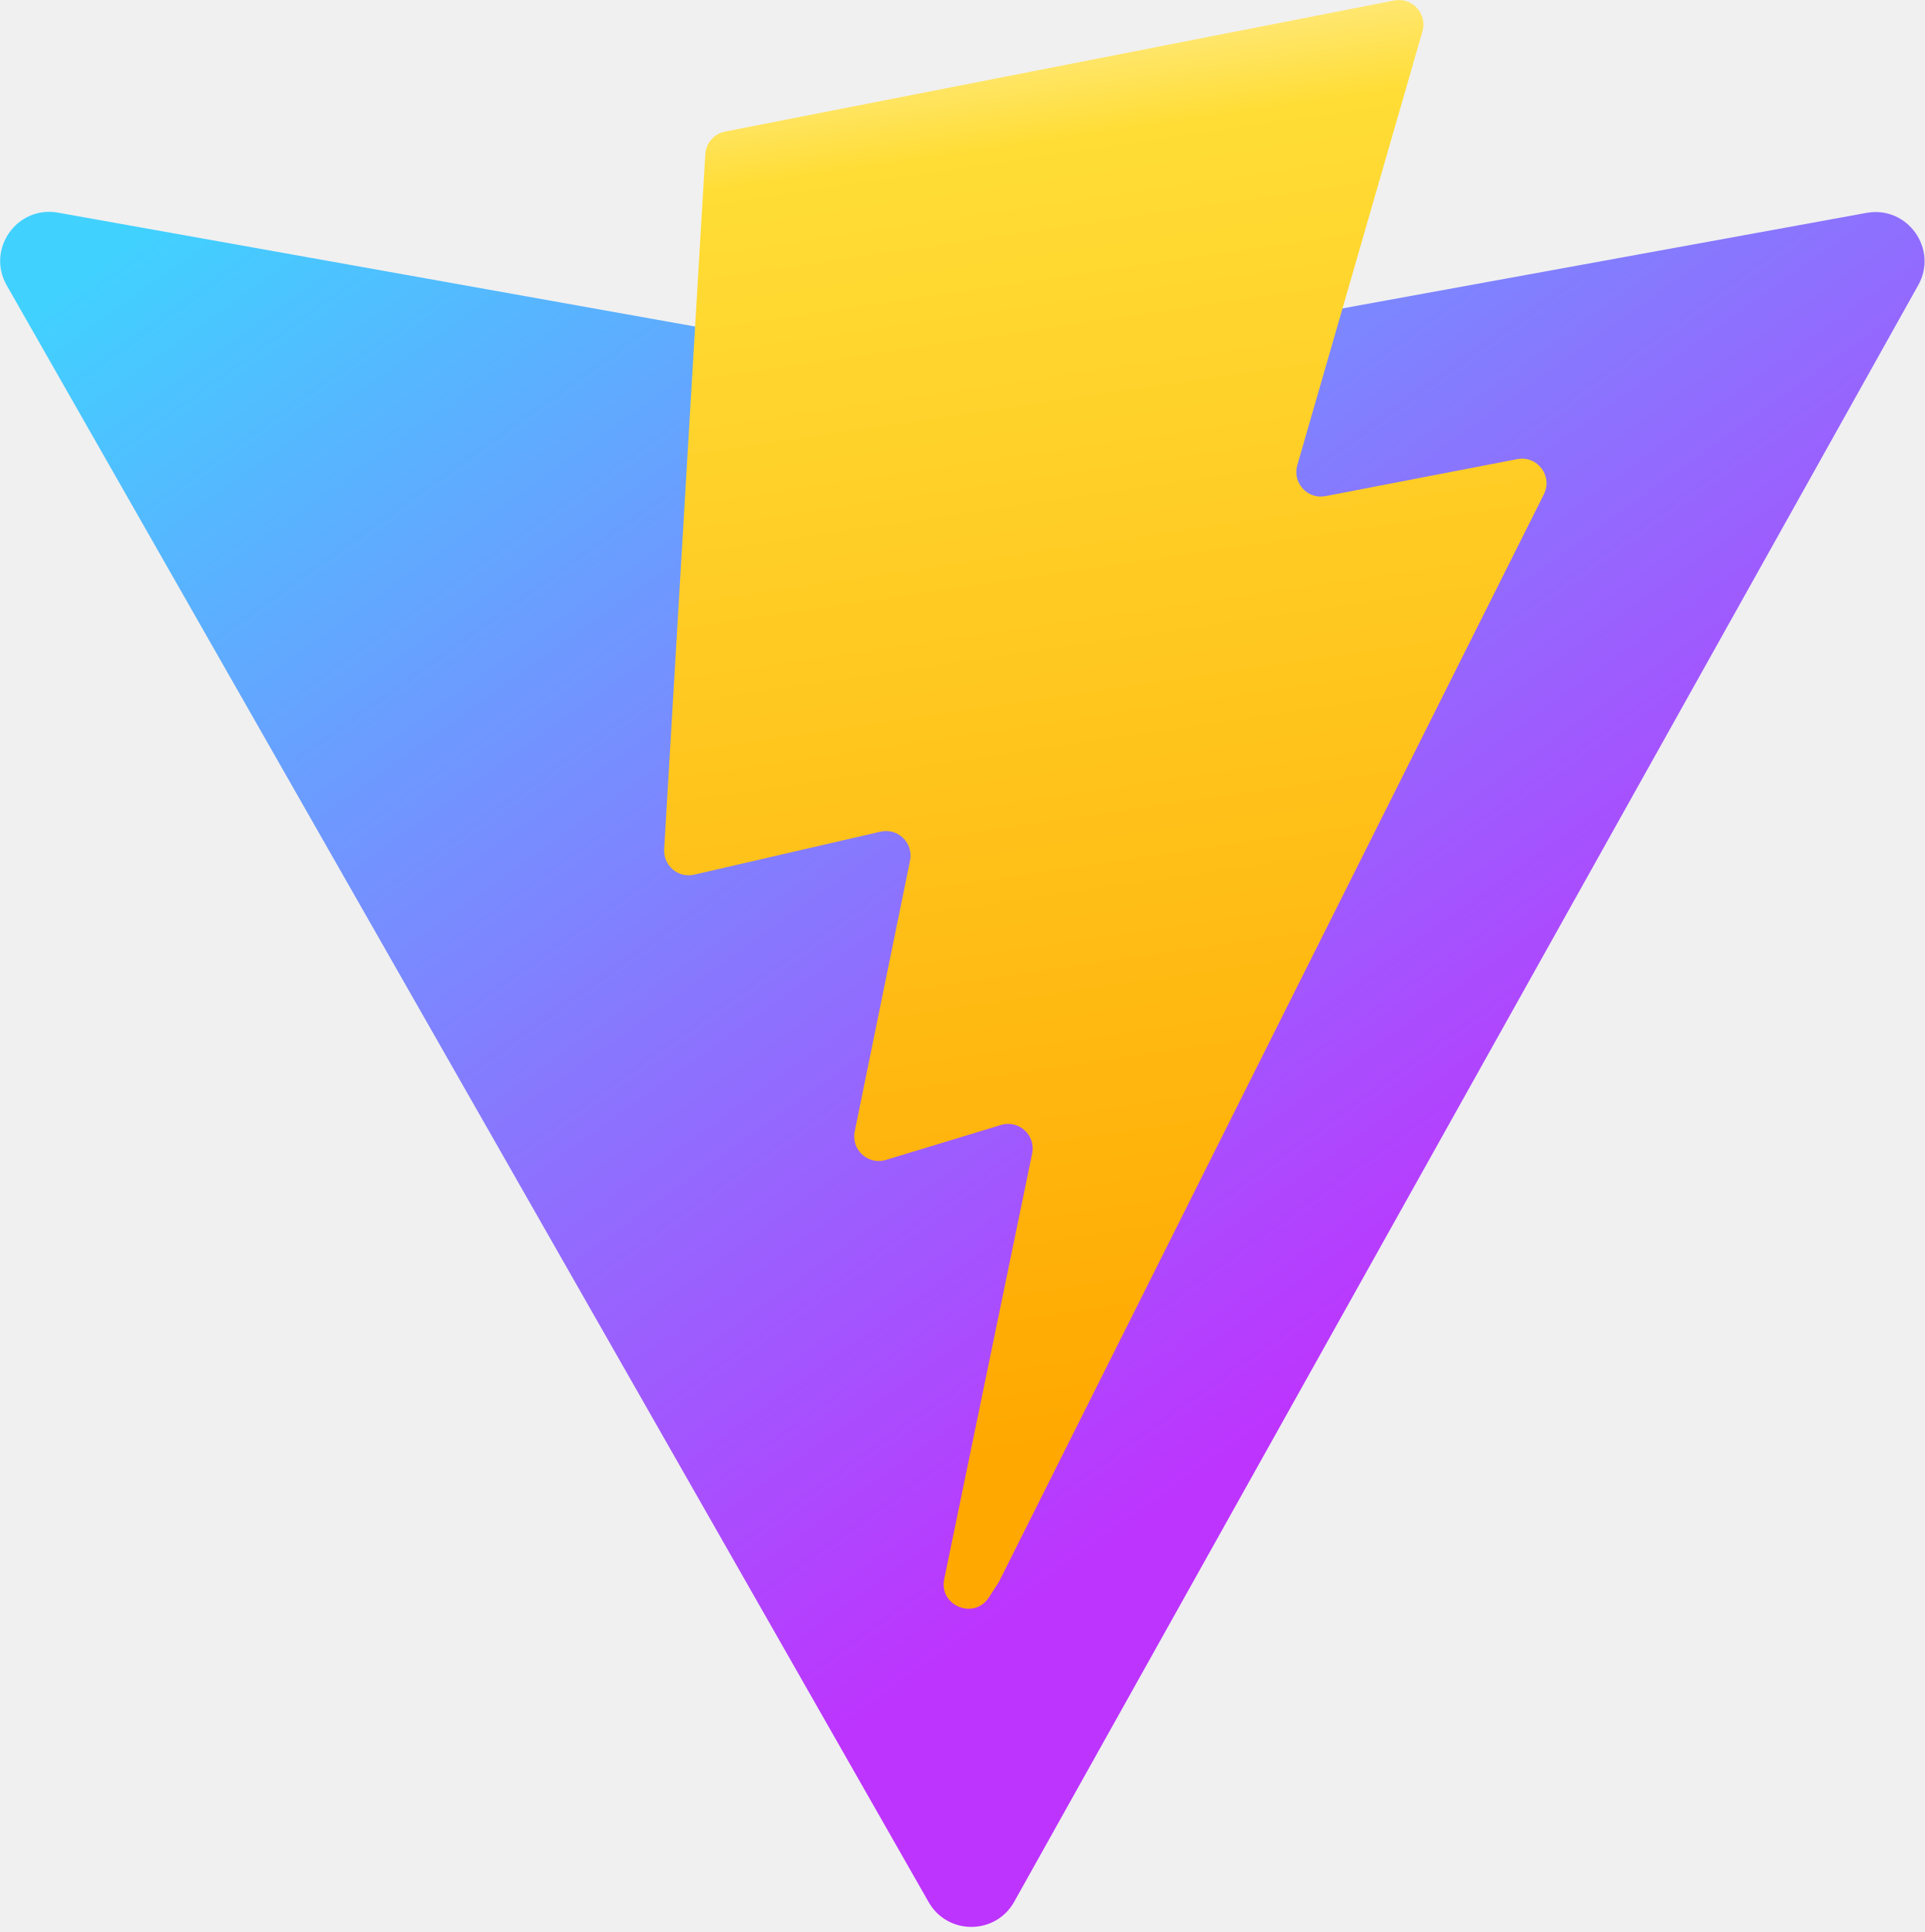
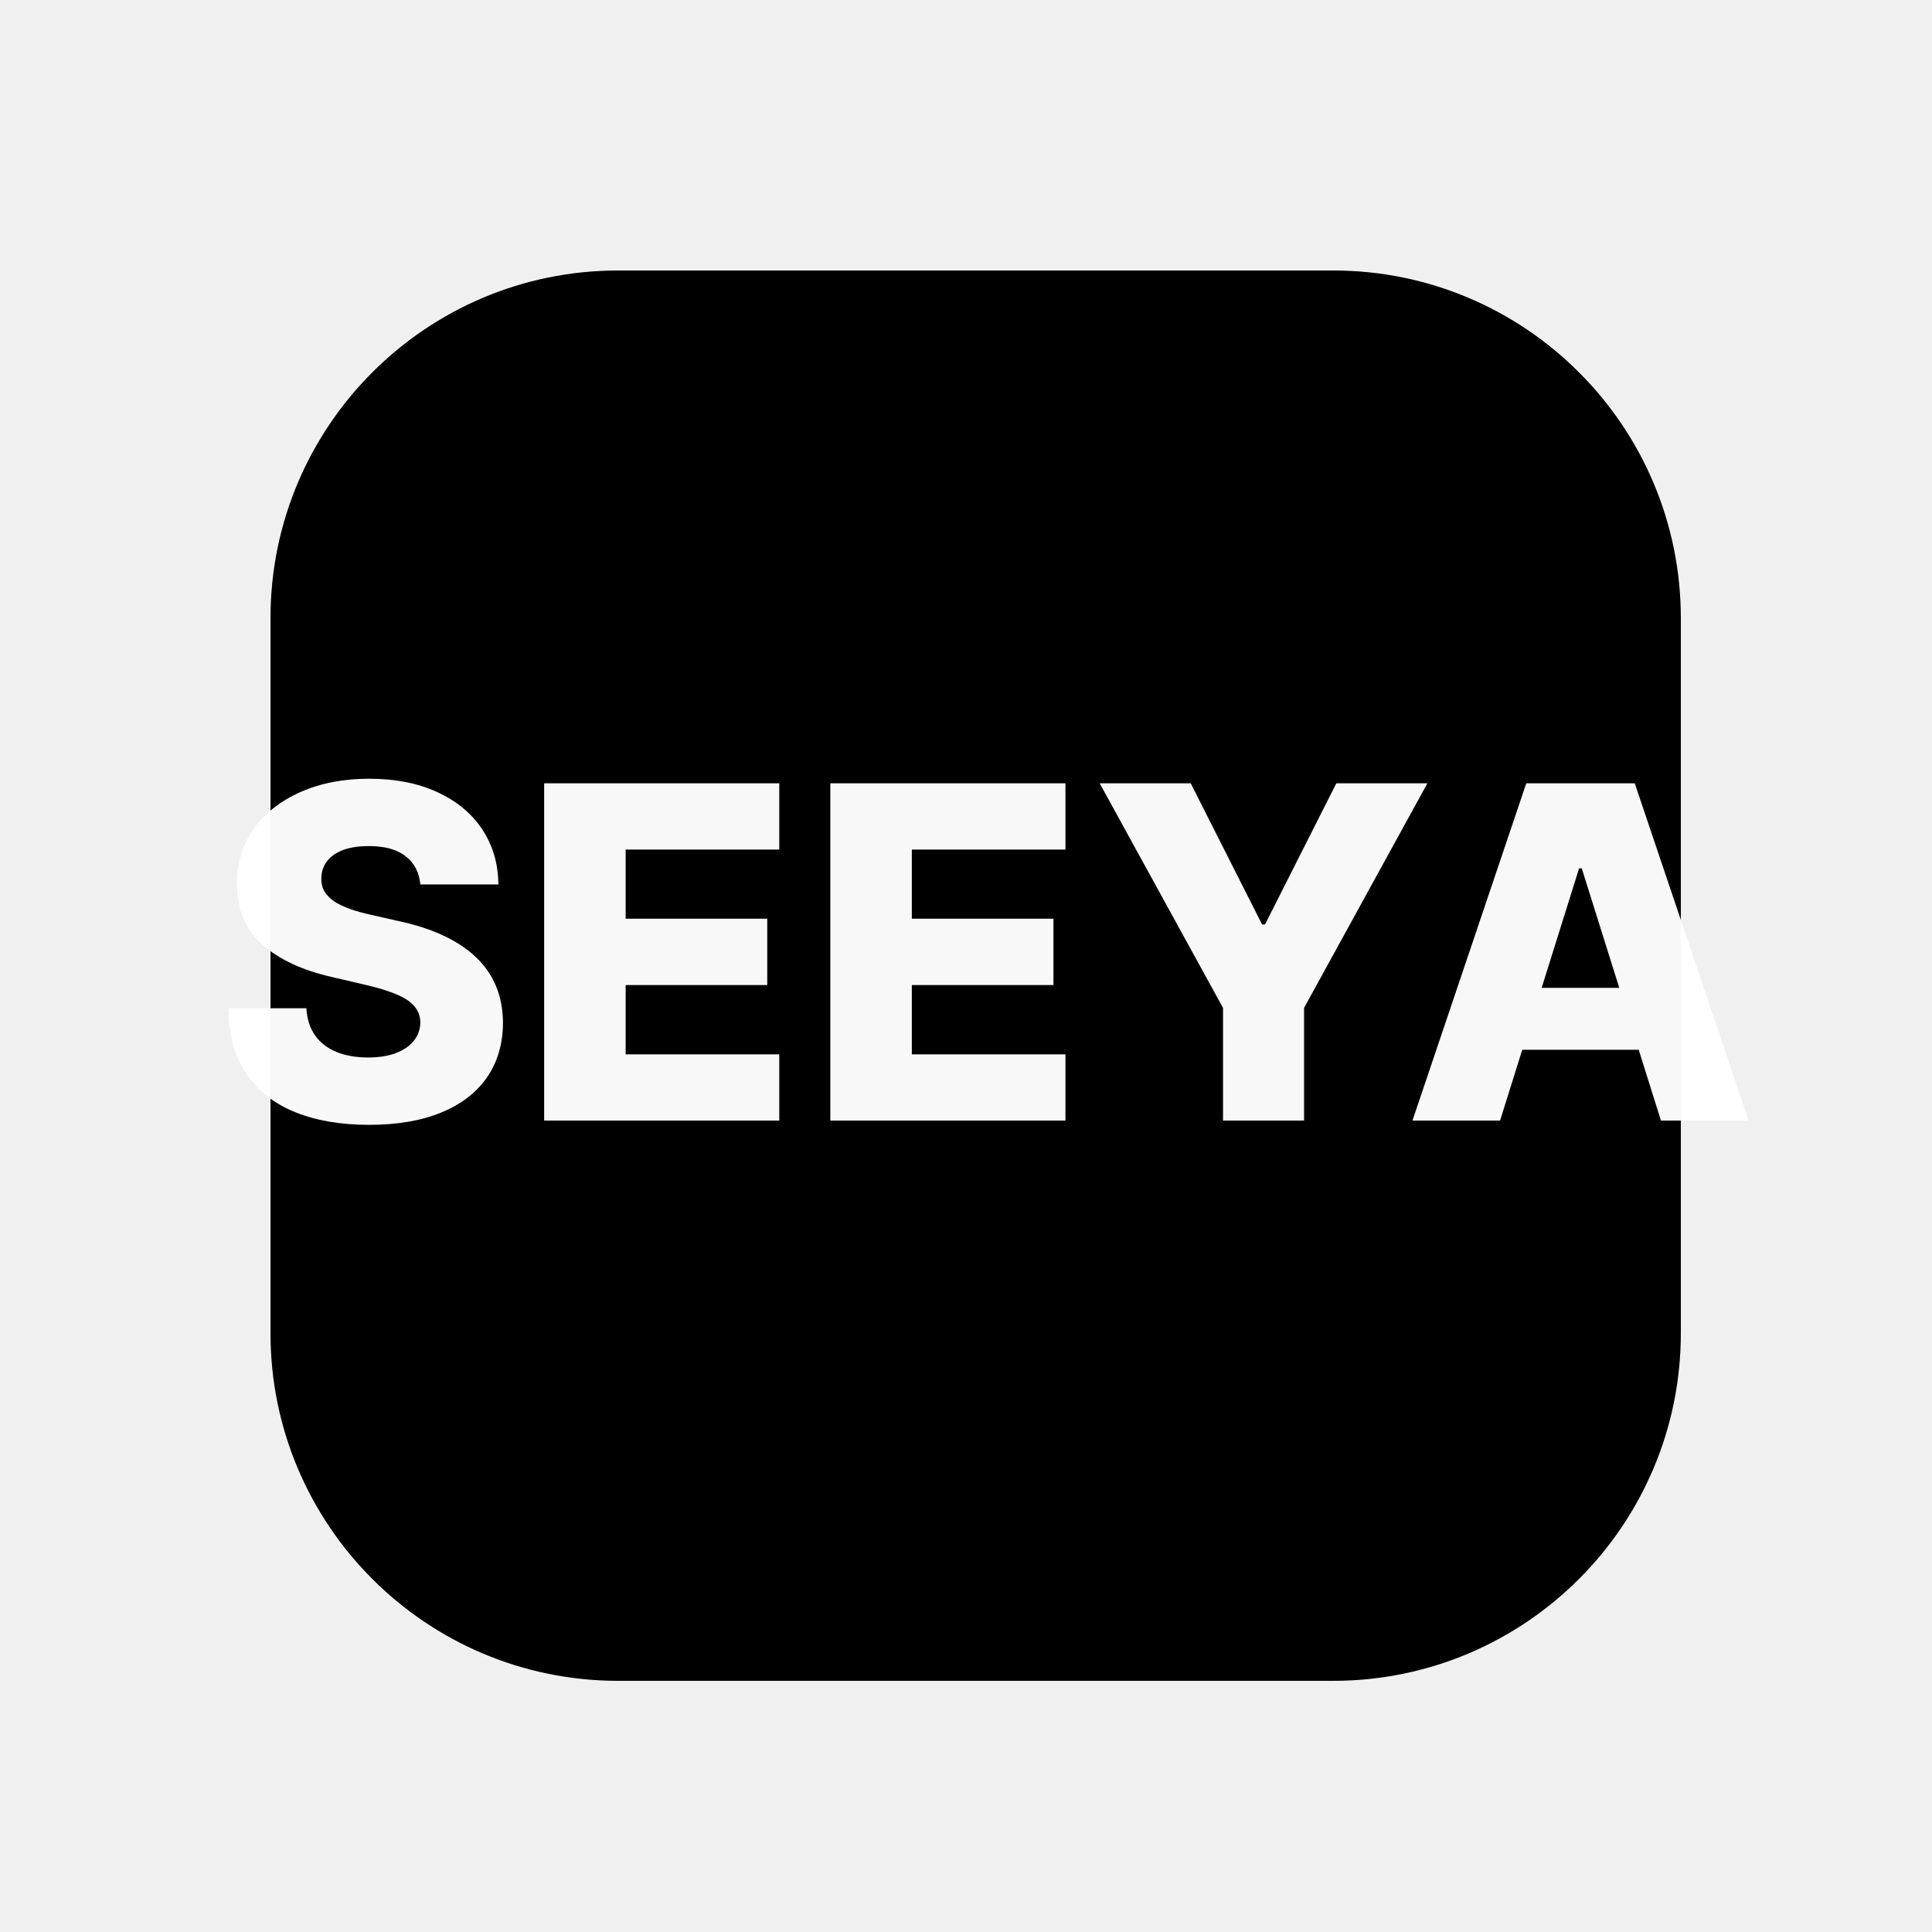
- <svg xmlns="http://www.w3.org/2000/svg" aria-hidden="true" role="img" class="iconify iconify--logos" width="31.88" height="32" preserveAspectRatio="xMidYMid meet" viewBox="0 0 256 257">
-   <defs>
-     <linearGradient id="IconifyId1813088fe1fbc01fb466" x1="-.828%" x2="57.636%" y1="7.652%" y2="78.411%">
-       <stop offset="0%" stop-color="#41D1FF" />
-       <stop offset="100%" stop-color="#BD34FE" />
-     </linearGradient>
-     <linearGradient id="IconifyId1813088fe1fbc01fb467" x1="43.376%" x2="50.316%" y1="2.242%" y2="89.03%">
-       <stop offset="0%" stop-color="#FFEA83" />
-       <stop offset="8.333%" stop-color="#FFDD35" />
-       <stop offset="100%" stop-color="#FFA800" />
-     </linearGradient>
-   </defs>
-   <path fill="url(#IconifyId1813088fe1fbc01fb466)" d="M255.153 37.938L134.897 252.976c-2.483 4.44-8.862 4.466-11.382.048L.875 37.958c-2.746-4.814 1.371-10.646 6.827-9.67l120.385 21.517a6.537 6.537 0 0 0 2.322-.004l117.867-21.483c5.438-.991 9.574 4.796 6.877 9.62Z" />
-   <path fill="url(#IconifyId1813088fe1fbc01fb467)" d="M185.432.063L96.44 17.501a3.268 3.268 0 0 0-2.634 3.014l-5.474 92.456a3.268 3.268 0 0 0 3.997 3.378l24.777-5.718c2.318-.535 4.413 1.507 3.936 3.838l-7.361 36.047c-.495 2.426 1.782 4.5 4.151 3.78l15.304-4.649c2.372-.72 4.652 1.36 4.15 3.788l-11.698 56.621c-.732 3.542 3.979 5.473 5.943 2.437l1.313-2.028l72.516-144.72c1.215-2.423-.88-5.186-3.54-4.672l-25.505 4.922c-2.396.462-4.435-1.77-3.759-4.114l16.646-57.705c.677-2.35-1.37-4.583-3.769-4.113Z" />
+ <svg xmlns="http://www.w3.org/2000/svg" width="100" height="100" viewBox="0 0 100 100" fill="none">
+   <rect x="14" y="14" width="73" height="73" rx="18" fill="black" />
+   <path d="M21.756 45.778C21.699 45.153 21.446 44.668 20.997 44.321C20.554 43.969 19.921 43.793 19.097 43.793C18.551 43.793 18.097 43.864 17.733 44.006C17.369 44.148 17.097 44.344 16.915 44.594C16.733 44.838 16.639 45.119 16.634 45.438C16.622 45.699 16.673 45.929 16.787 46.128C16.906 46.327 17.077 46.503 17.298 46.656C17.526 46.804 17.798 46.935 18.116 47.048C18.435 47.162 18.793 47.261 19.19 47.347L20.69 47.688C21.554 47.875 22.315 48.125 22.974 48.438C23.639 48.75 24.196 49.122 24.645 49.554C25.099 49.986 25.443 50.483 25.676 51.045C25.909 51.608 26.028 52.239 26.034 52.938C26.028 54.04 25.75 54.986 25.199 55.776C24.648 56.565 23.855 57.17 22.821 57.591C21.793 58.011 20.551 58.222 19.097 58.222C17.636 58.222 16.364 58.003 15.278 57.565C14.193 57.128 13.349 56.463 12.747 55.571C12.145 54.679 11.835 53.551 11.818 52.188H15.858C15.892 52.75 16.043 53.219 16.31 53.594C16.577 53.969 16.943 54.253 17.409 54.446C17.881 54.639 18.426 54.736 19.046 54.736C19.614 54.736 20.097 54.659 20.494 54.506C20.898 54.352 21.207 54.139 21.423 53.867C21.639 53.594 21.75 53.281 21.756 52.929C21.75 52.599 21.648 52.318 21.449 52.085C21.25 51.847 20.943 51.642 20.528 51.472C20.119 51.295 19.597 51.133 18.96 50.986L17.136 50.56C15.625 50.213 14.435 49.653 13.565 48.881C12.696 48.102 12.264 47.051 12.27 45.727C12.264 44.648 12.554 43.702 13.139 42.889C13.724 42.077 14.534 41.443 15.568 40.989C16.602 40.534 17.781 40.307 19.105 40.307C20.457 40.307 21.631 40.537 22.625 40.997C23.625 41.452 24.401 42.091 24.952 42.915C25.503 43.739 25.784 44.693 25.796 45.778H21.756ZM28.165 58V40.545H40.335V43.972H32.383V47.551H39.713V50.986H32.383V54.574H40.335V58H28.165ZM42.977 58V40.545H55.148V43.972H47.196V47.551H54.526V50.986H47.196V54.574H55.148V58H42.977ZM56.92 40.545H61.633L65.324 47.849H65.477L69.168 40.545H73.881L67.497 52.17V58H63.304V52.17L56.92 40.545ZM77.644 58H73.109L78.999 40.545H84.615L90.504 58H85.97L81.871 44.943H81.734L77.644 58ZM77.038 51.131H86.516V54.335H77.038V51.131Z" fill="white" fill-opacity="0.97" />
</svg>
